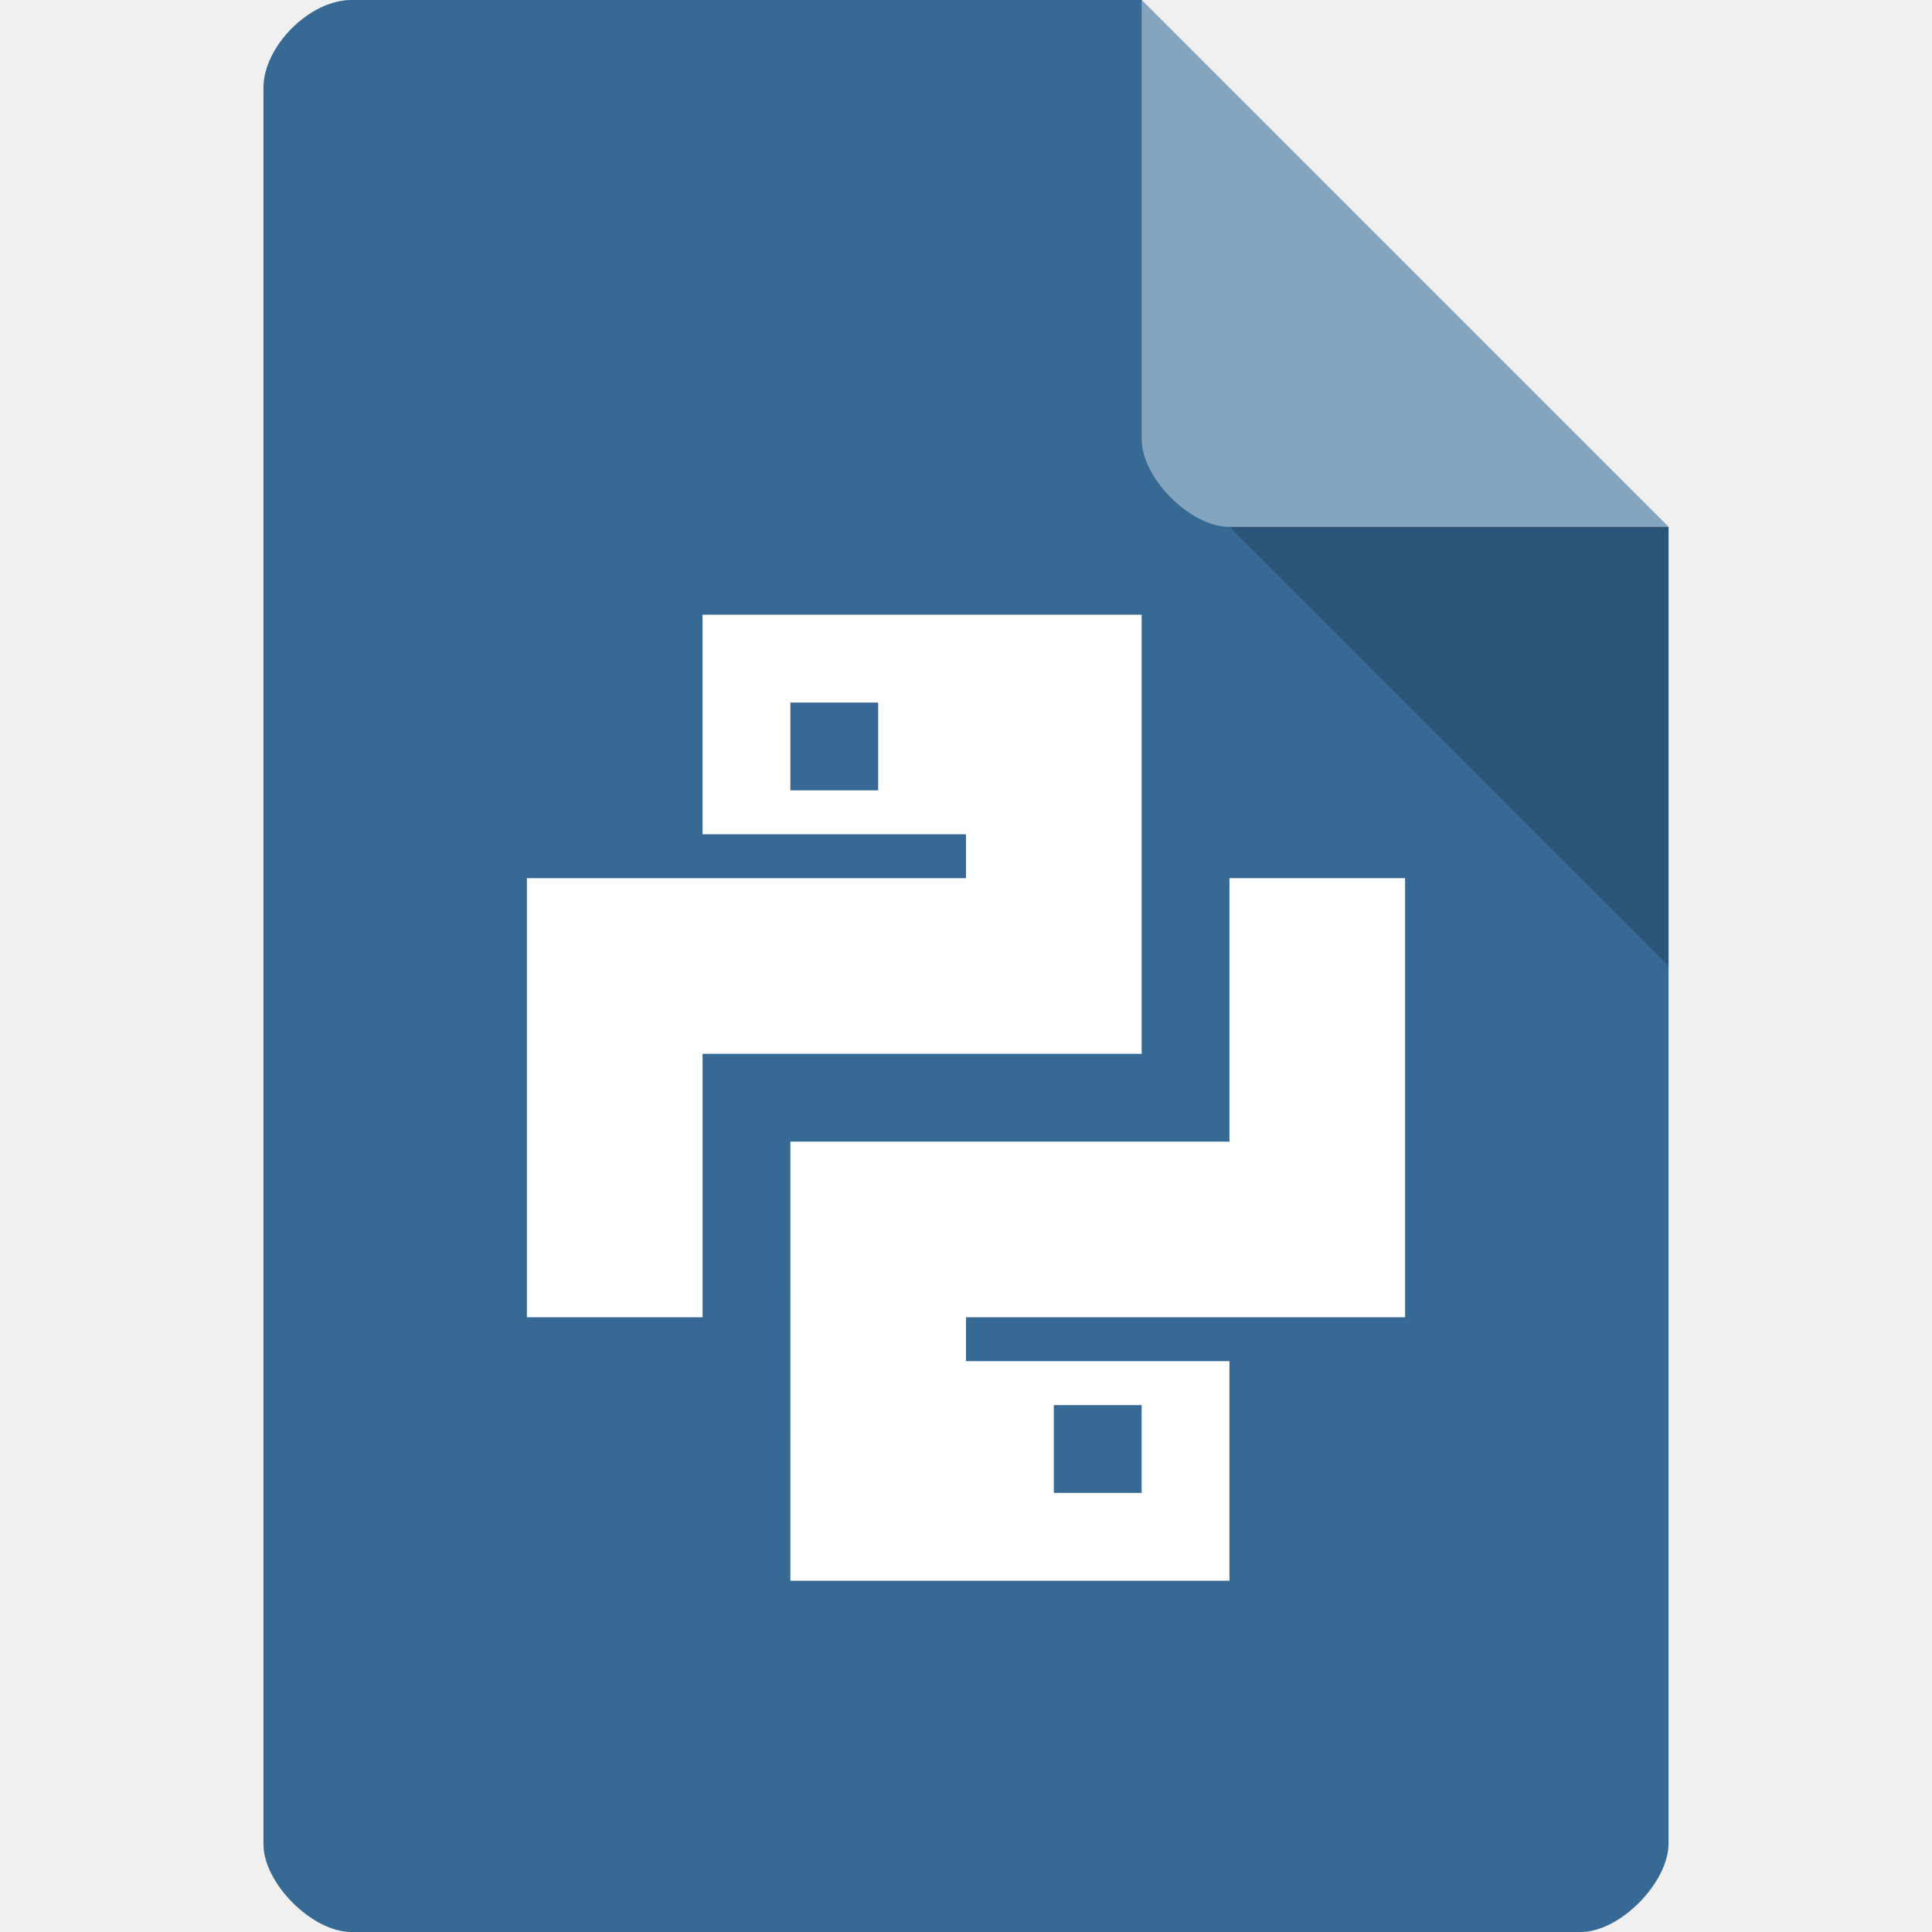
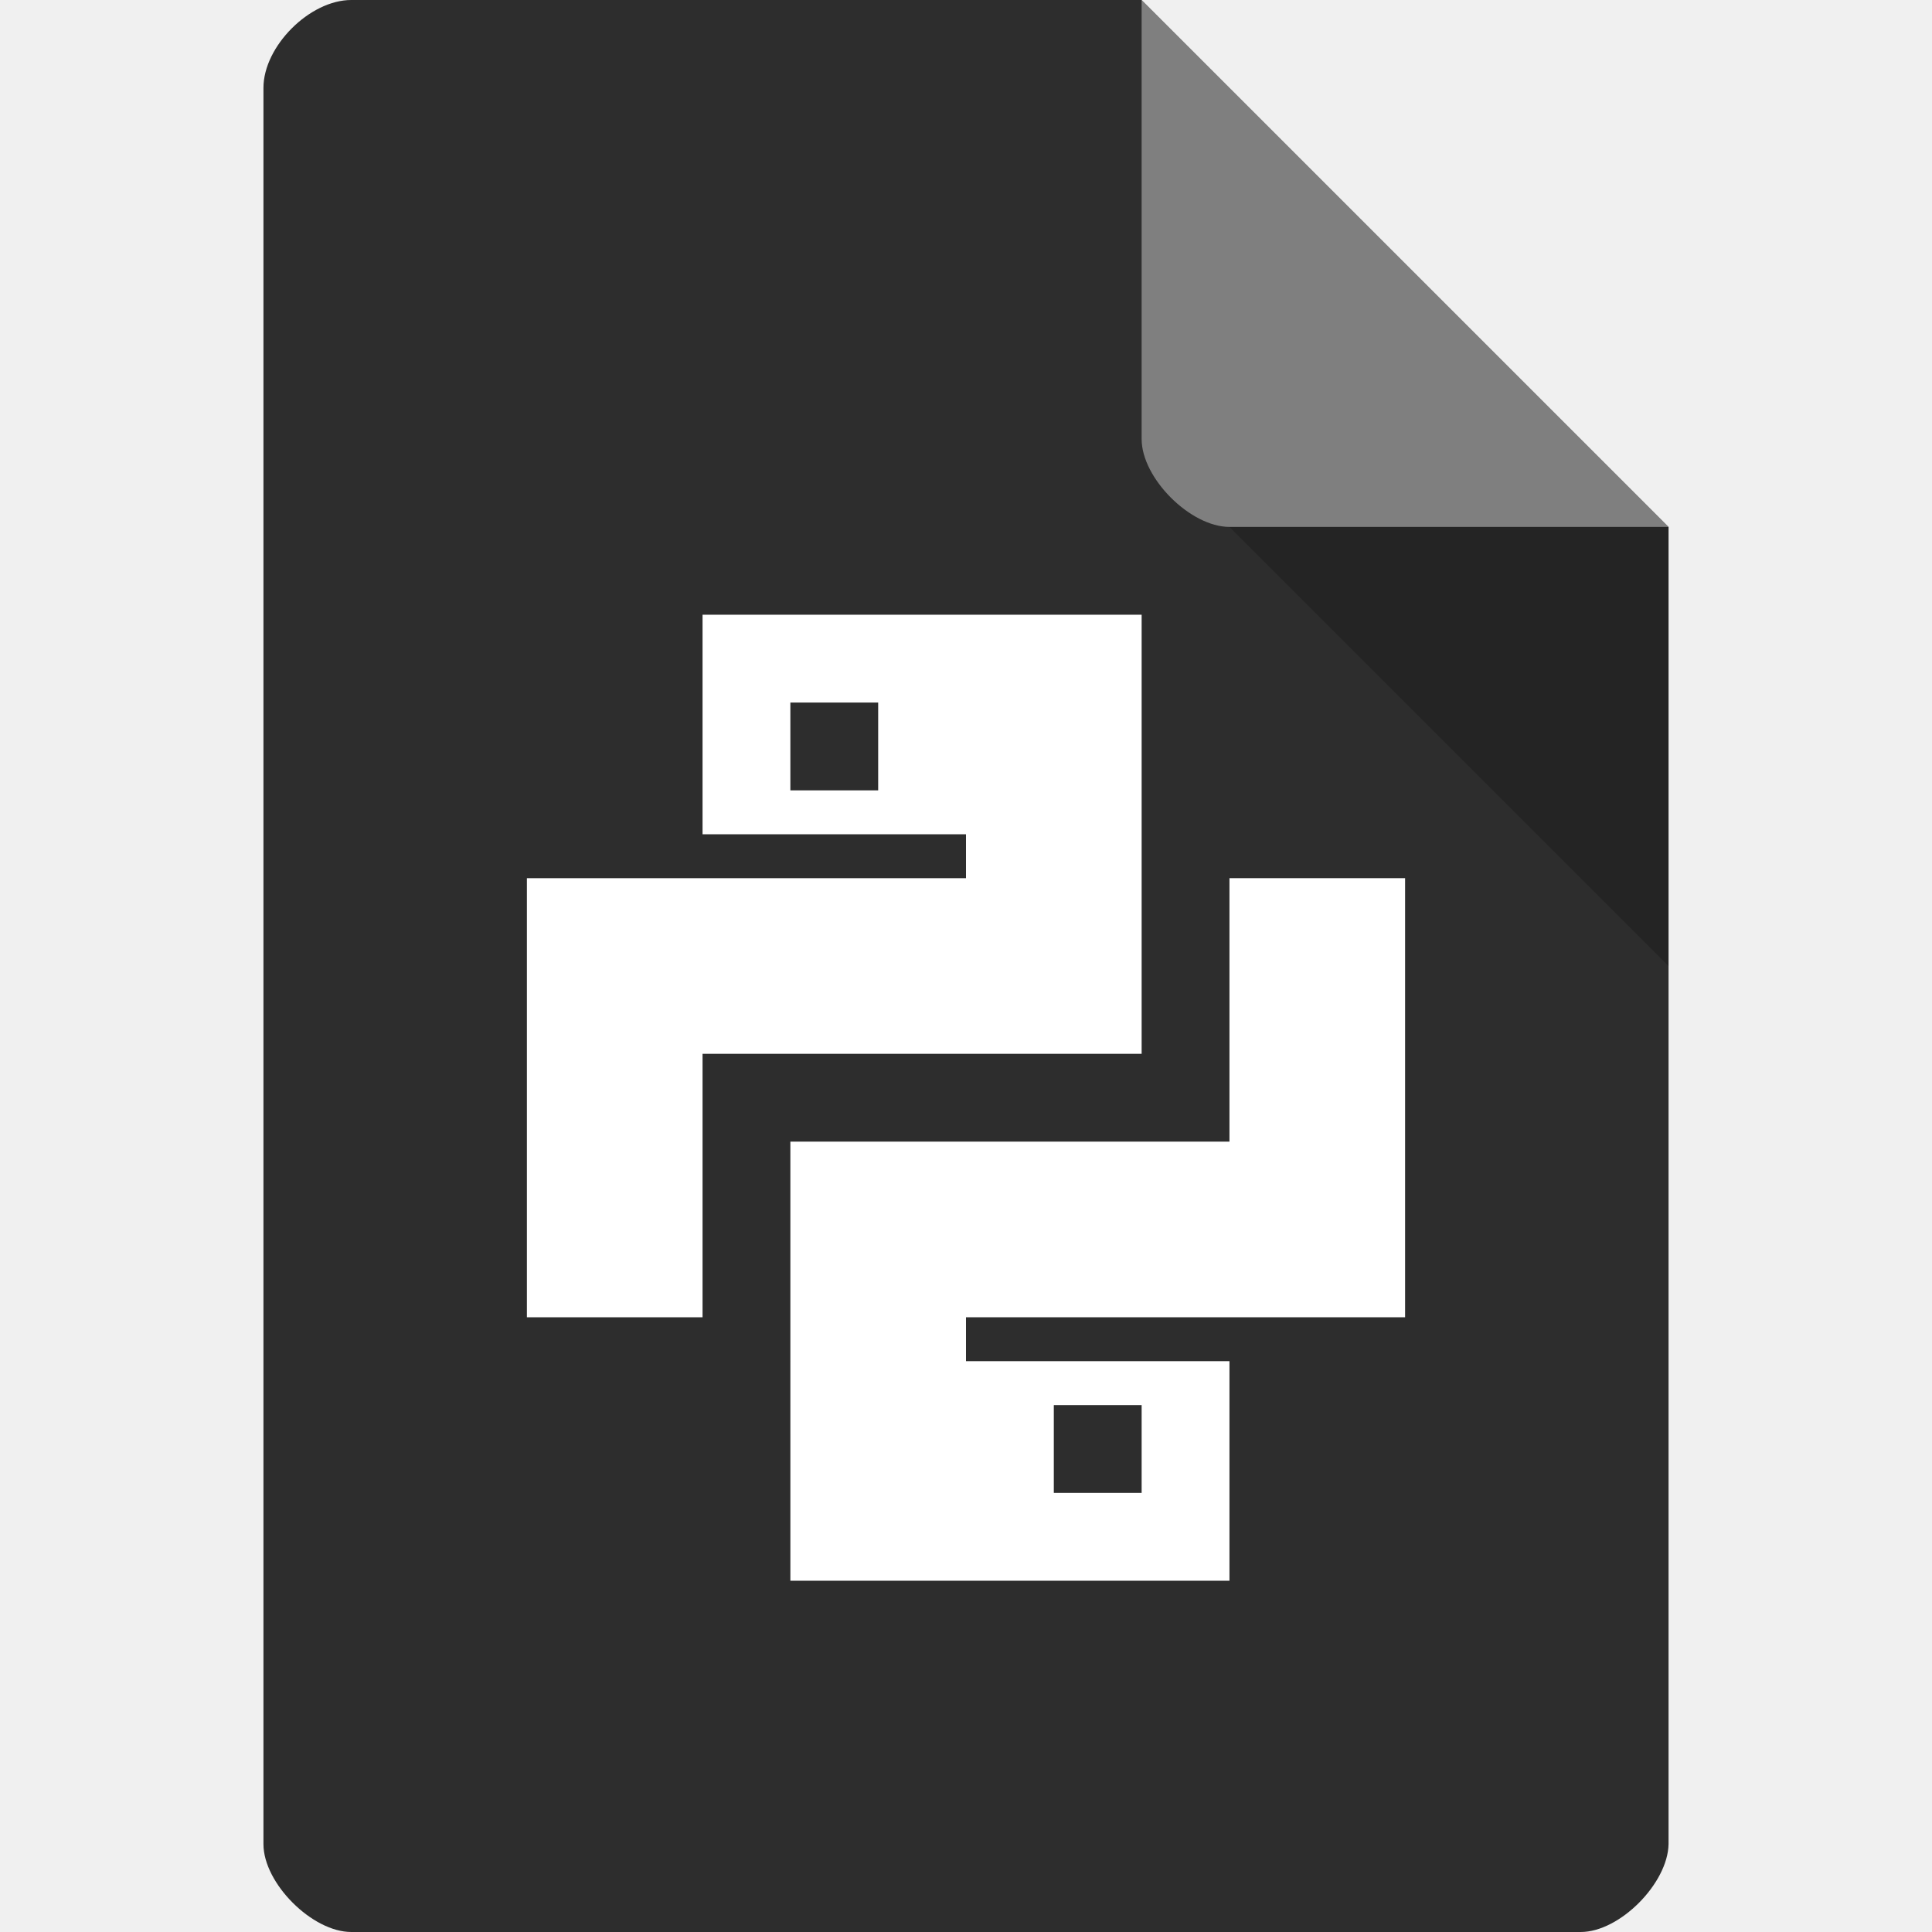
<svg xmlns="http://www.w3.org/2000/svg" width="22" height="22" viewBox="0 0 22 22" id="svg2" version="1.1">
  <defs id="defs18" />
-   <path style="fill:#366994;fill-opacity:1" d="M 4,0 C 3.527,0 3,0.527 3,1 l 0,20 c 0,0.445 0.555,1 1,1 l 14,0 c 0.445,0 0.992,-0.555 1,-1 L 19,6 13,0 z" id="path4" />
+   <path style="fill:#2d2d2d;fill-opacity:1" d="M 4,0 C 3.527,0 3,0.527 3,1 l 0,20 c 0,0.445 0.555,1 1,1 l 14,0 c 0.445,0 0.992,-0.555 1,-1 L 19,6 13,0 z" id="path4" />
  <path style="fill:#000000;fill-opacity:0.196" d="m 14,6 5,5 0,-5 z" id="path6" />
  <path style="fill:#ffffff;fill-opacity:0.392" d="m 13,0 6,6 -5,0 C 13.555,6 13,5.445 13,5 z" id="path8" />
  <g style="fill:#ffffff" id="g10" transform="matrix(1.636829,0,0,1.541614,-2.094632,-0.4161417)" />
  <path style="fill:#ffffff;fill-opacity:1;fill-rule:evenodd;stroke:none;stroke-width:1px;stroke-linecap:butt;stroke-linejoin:miter;stroke-opacity:1" d="m 14,10 0,3 -5,0 1.11e-4,5 L 14,18 14,15.5 11,15.5 11,15 l 5,0 0,-5 z m -2,6 1,0 0,1 -1,0 z" id="rect3349" />
  <path id="path4147" d="m 8,15 0,-3 5,0 0,-5 -5,0 0,2.5 3,0 0,0.5 -5,0 0,5 z M 10,9 9,9 9,8 10,8 Z" style="fill:#ffffff;fill-opacity:1;fill-rule:evenodd;stroke:none;stroke-width:1px;stroke-linecap:butt;stroke-linejoin:miter;stroke-opacity:1" />
</svg>
